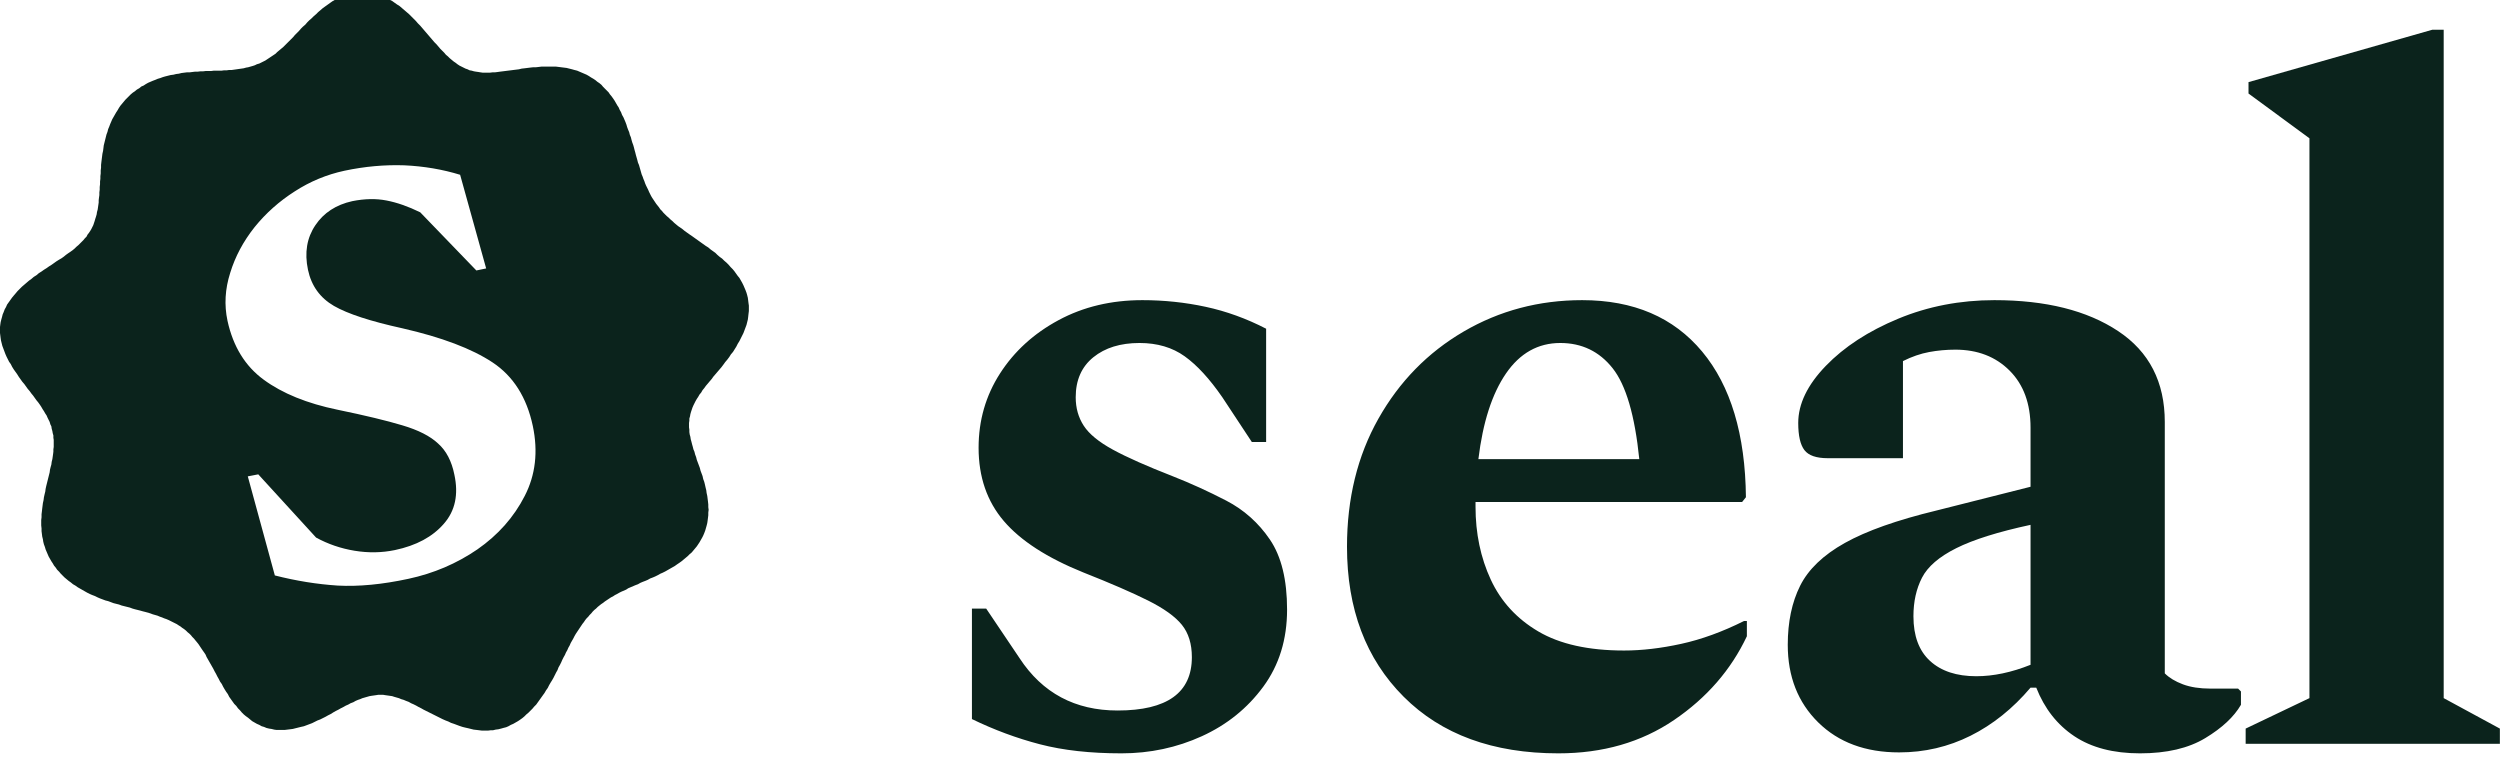
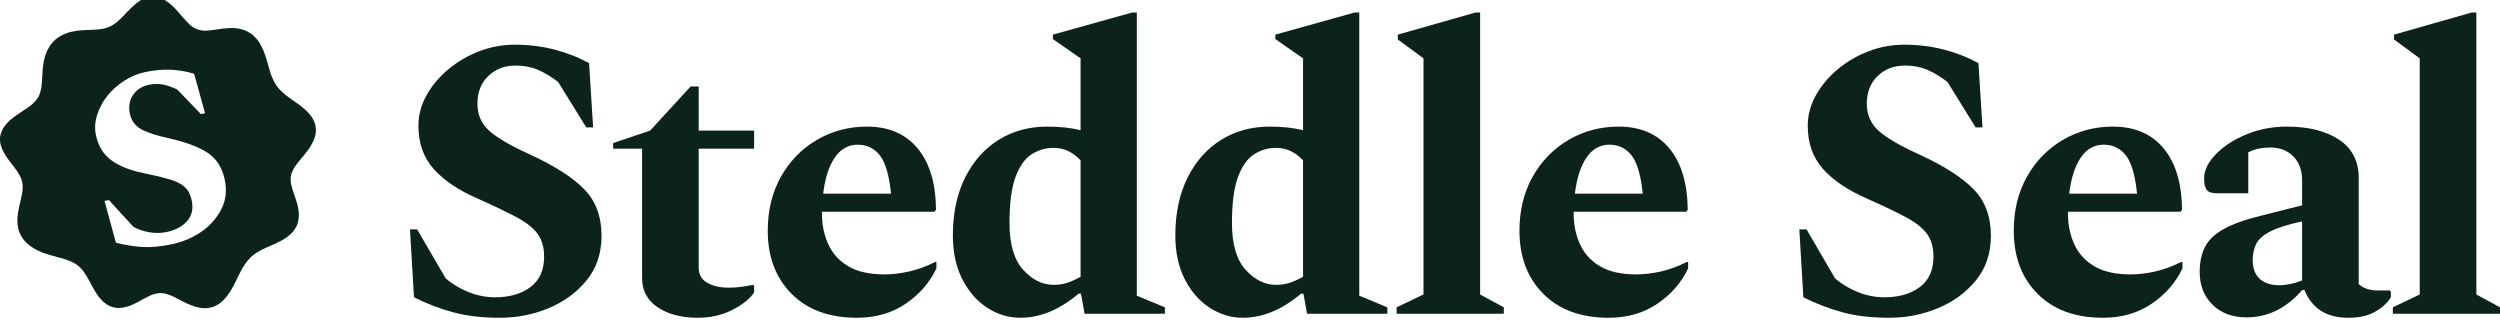
- <svg xmlns="http://www.w3.org/2000/svg" viewBox="0 0 336.1 102" fill="#0b231c" role="img" aria-label="Seal">
+ <svg xmlns="http://www.w3.org/2000/svg" viewBox="0 0 796.8 102" fill="#0b231c" role="img" aria-label="Steddle Seal">
  <g transform="translate(-22.46 -22.73) scale(4.5455)">
    <path fill-rule="evenodd" d="M16.00 4.80 L16.08 4.82 L16.16 4.85 L16.23 4.88 L16.31 4.91 L16.39 4.95 L16.46 4.99 L16.54 5.03 L16.61 5.08 L16.68 5.13 L16.76 5.18 L16.83 5.24 L16.90 5.30 L16.97 5.36 L17.04 5.42 L17.11 5.49 L17.17 5.55 L17.24 5.62 L17.30 5.69 L17.37 5.76 L17.43 5.83 L17.49 5.90 L17.55 5.97 L17.61 6.04 L17.67 6.11 L17.73 6.18 L17.79 6.25 L17.85 6.31 L17.91 6.38 L17.96 6.44 L18.02 6.50 L18.08 6.56 L18.13 6.62 L18.19 6.67 L18.24 6.72 L18.30 6.77 L18.36 6.82 L18.42 6.86 L18.47 6.90 L18.53 6.94 L18.59 6.97 L18.65 7.00 L18.71 7.03 L18.77 7.05 L18.83 7.08 L18.89 7.09 L18.96 7.11 L19.02 7.12 L19.09 7.13 L19.15 7.14 L19.22 7.15 L19.29 7.15 L19.36 7.15 L19.43 7.15 L19.51 7.14 L19.58 7.14 L19.66 7.13 L19.73 7.12 L19.81 7.11 L19.89 7.10 L19.97 7.09 L20.05 7.08 L20.13 7.07 L20.21 7.06 L20.29 7.05 L20.37 7.03 L20.46 7.02 L20.54 7.01 L20.62 7.00 L20.71 6.99 L20.79 6.99 L20.88 6.98 L20.96 6.97 L21.05 6.97 L21.13 6.97 L21.21 6.97 L21.30 6.97 L21.38 6.97 L21.46 6.98 L21.54 6.99 L21.62 7.00 L21.70 7.01 L21.78 7.03 L21.86 7.05 L21.93 7.07 L22.01 7.09 L22.08 7.12 L22.15 7.15 L22.22 7.18 L22.29 7.21 L22.36 7.25 L22.42 7.29 L22.49 7.33 L22.55 7.37 L22.61 7.42 L22.67 7.46 L22.73 7.51 L22.78 7.57 L22.83 7.62 L22.89 7.68 L22.94 7.73 L22.98 7.79 L23.03 7.85 L23.08 7.92 L23.12 7.98 L23.16 8.05 L23.20 8.12 L23.24 8.18 L23.27 8.25 L23.31 8.32 L23.34 8.40 L23.38 8.47 L23.41 8.54 L23.44 8.61 L23.47 8.69 L23.49 8.76 L23.52 8.84 L23.55 8.91 L23.57 8.99 L23.60 9.06 L23.62 9.14 L23.64 9.21 L23.67 9.29 L23.69 9.36 L23.71 9.44 L23.73 9.51 L23.75 9.59 L23.77 9.66 L23.79 9.73 L23.81 9.81 L23.84 9.88 L23.86 9.95 L23.88 10.02 L23.90 10.09 L23.92 10.16 L23.95 10.23 L23.97 10.29 L24.00 10.36 L24.02 10.42 L24.05 10.49 L24.08 10.55 L24.11 10.61 L24.14 10.68 L24.17 10.74 L24.20 10.80 L24.23 10.85 L24.27 10.91 L24.31 10.97 L24.35 11.03 L24.39 11.08 L24.43 11.13 L24.47 11.19 L24.52 11.24 L24.56 11.29 L24.61 11.34 L24.66 11.39 L24.72 11.44 L24.77 11.49 L24.83 11.54 L24.88 11.59 L24.94 11.64 L25.00 11.69 L25.06 11.73 L25.13 11.78 L25.19 11.83 L25.26 11.88 L25.33 11.93 L25.39 11.97 L25.46 12.02 L25.53 12.07 L25.60 12.12 L25.67 12.17 L25.74 12.22 L25.81 12.27 L25.89 12.32 L25.96 12.38 L26.03 12.43 L26.10 12.48 L26.16 12.54 L26.23 12.60 L26.30 12.65 L26.36 12.71 L26.43 12.77 L26.49 12.83 L26.55 12.90 L26.61 12.96 L26.66 13.02 L26.71 13.09 L26.76 13.16 L26.81 13.22 L26.85 13.29 L26.89 13.36 L26.93 13.44 L26.96 13.51 L26.99 13.58 L27.02 13.66 L27.04 13.73 L27.06 13.81 L27.07 13.89 L27.08 13.97 L27.09 14.04 L27.09 14.12 L27.09 14.20 L27.08 14.28 L27.07 14.37 L27.06 14.45 L27.04 14.53 L27.02 14.61 L26.99 14.69 L26.96 14.77 L26.93 14.85 L26.89 14.93 L26.85 15.01 L26.81 15.09 L26.76 15.17 L26.72 15.25 L26.67 15.33 L26.62 15.41 L26.56 15.48 L26.51 15.56 L26.45 15.64 L26.39 15.71 L26.34 15.78 L26.28 15.86 L26.22 15.93 L26.16 16.00 L26.10 16.07 L26.04 16.14 L25.99 16.21 L25.93 16.28 L25.88 16.34 L25.82 16.41 L25.77 16.48 L25.72 16.54 L25.68 16.61 L25.63 16.67 L25.59 16.74 L25.55 16.80 L25.51 16.87 L25.48 16.93 L25.45 16.99 L25.42 17.06 L25.40 17.12 L25.38 17.18 L25.36 17.25 L25.35 17.31 L25.33 17.38 L25.33 17.44 L25.32 17.51 L25.32 17.58 L25.32 17.64 L25.33 17.71 L25.33 17.78 L25.34 17.85 L25.36 17.92 L25.37 17.99 L25.39 18.06 L25.41 18.14 L25.43 18.21 L25.45 18.29 L25.48 18.36 L25.50 18.44 L25.53 18.52 L25.55 18.60 L25.58 18.68 L25.61 18.76 L25.64 18.84 L25.66 18.92 L25.69 19.00 L25.72 19.08 L25.74 19.17 L25.77 19.25 L25.79 19.33 L25.81 19.42 L25.83 19.50 L25.84 19.58 L25.86 19.67 L25.87 19.75 L25.88 19.83 L25.89 19.92 L25.89 20.00 L25.90 20.08 L25.89 20.16 L25.89 20.24 L25.88 20.32 L25.87 20.40 L25.86 20.47 L25.84 20.55 L25.82 20.62 L25.80 20.69 L25.77 20.77 L25.74 20.84 L25.71 20.90 L25.67 20.97 L25.63 21.04 L25.59 21.10 L25.55 21.16 L25.50 21.22 L25.45 21.28 L25.40 21.34 L25.34 21.39 L25.28 21.45 L25.22 21.50 L25.16 21.55 L25.10 21.60 L25.03 21.65 L24.97 21.69 L24.90 21.74 L24.83 21.78 L24.76 21.82 L24.69 21.86 L24.62 21.90 L24.54 21.94 L24.47 21.97 L24.40 22.01 L24.32 22.05 L24.25 22.08 L24.17 22.11 L24.10 22.15 L24.03 22.18 L23.95 22.21 L23.88 22.24 L23.81 22.28 L23.73 22.31 L23.66 22.34 L23.59 22.37 L23.52 22.40 L23.46 22.44 L23.39 22.47 L23.32 22.50 L23.26 22.53 L23.19 22.57 L23.13 22.60 L23.07 22.64 L23.01 22.67 L22.95 22.71 L22.89 22.75 L22.83 22.79 L22.78 22.83 L22.72 22.87 L22.67 22.91 L22.62 22.95 L22.57 23.00 L22.52 23.04 L22.47 23.09 L22.43 23.14 L22.38 23.19 L22.34 23.24 L22.29 23.29 L22.25 23.34 L22.21 23.40 L22.17 23.45 L22.13 23.51 L22.09 23.57 L22.05 23.63 L22.01 23.69 L21.97 23.75 L21.93 23.82 L21.90 23.88 L21.86 23.95 L21.82 24.02 L21.79 24.09 L21.75 24.16 L21.72 24.23 L21.68 24.30 L21.65 24.37 L21.61 24.44 L21.57 24.52 L21.54 24.59 L21.50 24.67 L21.46 24.74 L21.43 24.82 L21.39 24.89 L21.35 24.97 L21.31 25.05 L21.27 25.12 L21.22 25.20 L21.18 25.27 L21.14 25.35 L21.09 25.42 L21.05 25.49 L21.00 25.56 L20.95 25.63 L20.90 25.70 L20.85 25.77 L20.80 25.84 L20.74 25.90 L20.69 25.96 L20.63 26.02 L20.57 26.08 L20.51 26.13 L20.45 26.19 L20.39 26.24 L20.32 26.29 L20.26 26.33 L20.19 26.37 L20.12 26.41 L20.05 26.44 L19.98 26.48 L19.91 26.51 L19.83 26.53 L19.76 26.55 L19.68 26.57 L19.60 26.58 L19.52 26.60 L19.45 26.60 L19.37 26.61 L19.28 26.61 L19.20 26.61 L19.12 26.60 L19.04 26.59 L18.95 26.58 L18.87 26.56 L18.79 26.54 L18.70 26.52 L18.62 26.50 L18.53 26.47 L18.45 26.44 L18.37 26.41 L18.28 26.38 L18.20 26.34 L18.12 26.31 L18.03 26.27 L17.95 26.23 L17.87 26.19 L17.79 26.15 L17.71 26.11 L17.63 26.07 L17.55 26.03 L17.47 25.99 L17.40 25.95 L17.32 25.91 L17.25 25.87 L17.17 25.83 L17.10 25.80 L17.03 25.76 L16.95 25.73 L16.88 25.70 L16.81 25.68 L16.74 25.65 L16.67 25.63 L16.60 25.61 L16.54 25.59 L16.47 25.58 L16.40 25.57 L16.33 25.56 L16.27 25.55 L16.20 25.55 L16.13 25.55 L16.07 25.56 L16.00 25.57 L15.93 25.58 L15.87 25.59 L15.80 25.61 L15.73 25.63 L15.66 25.65 L15.59 25.68 L15.53 25.70 L15.46 25.73 L15.39 25.77 L15.31 25.80 L15.24 25.84 L15.17 25.87 L15.10 25.91 L15.02 25.95 L14.95 25.99 L14.87 26.03 L14.80 26.07 L14.72 26.12 L14.64 26.16 L14.57 26.20 L14.49 26.24 L14.41 26.28 L14.33 26.31 L14.25 26.35 L14.17 26.39 L14.09 26.42 L14.01 26.45 L13.93 26.48 L13.84 26.50 L13.76 26.52 L13.68 26.54 L13.60 26.56 L13.52 26.57 L13.44 26.58 L13.36 26.59 L13.28 26.59 L13.20 26.59 L13.12 26.59 L13.05 26.58 L12.97 26.56 L12.90 26.55 L12.82 26.53 L12.75 26.50 L12.68 26.48 L12.61 26.44 L12.54 26.41 L12.47 26.37 L12.40 26.33 L12.34 26.28 L12.28 26.23 L12.21 26.18 L12.15 26.13 L12.09 26.07 L12.04 26.01 L11.98 25.95 L11.93 25.88 L11.87 25.82 L11.82 25.75 L11.77 25.68 L11.72 25.61 L11.68 25.53 L11.63 25.46 L11.58 25.38 L11.54 25.31 L11.50 25.23 L11.45 25.16 L11.41 25.08 L11.37 25.01 L11.33 24.93 L11.29 24.86 L11.25 24.78 L11.21 24.71 L11.17 24.64 L11.13 24.57 L11.09 24.50 L11.05 24.43 L11.02 24.36 L10.98 24.30 L10.93 24.23 L10.89 24.17 L10.85 24.11 L10.81 24.05 L10.77 24.00 L10.72 23.94 L10.68 23.89 L10.63 23.84 L10.59 23.79 L10.54 23.74 L10.49 23.70 L10.44 23.65 L10.39 23.61 L10.33 23.57 L10.28 23.53 L10.23 23.50 L10.17 23.46 L10.11 23.43 L10.05 23.40 L9.99 23.37 L9.93 23.34 L9.86 23.31 L9.80 23.29 L9.73 23.26 L9.67 23.24 L9.60 23.21 L9.53 23.19 L9.46 23.17 L9.38 23.14 L9.31 23.12 L9.24 23.10 L9.16 23.08 L9.09 23.06 L9.01 23.04 L8.93 23.02 L8.86 23.00 L8.78 22.97 L8.70 22.95 L8.62 22.93 L8.54 22.91 L8.46 22.88 L8.38 22.86 L8.30 22.84 L8.22 22.81 L8.14 22.78 L8.06 22.76 L7.98 22.73 L7.90 22.70 L7.83 22.67 L7.75 22.63 L7.67 22.60 L7.60 22.57 L7.52 22.53 L7.45 22.49 L7.38 22.45 L7.31 22.41 L7.24 22.37 L7.17 22.32 L7.10 22.28 L7.04 22.23 L6.97 22.18 L6.91 22.13 L6.85 22.08 L6.79 22.02 L6.74 21.97 L6.69 21.91 L6.63 21.85 L6.59 21.79 L6.54 21.73 L6.50 21.66 L6.46 21.60 L6.42 21.53 L6.38 21.46 L6.35 21.39 L6.32 21.32 L6.29 21.25 L6.27 21.18 L6.24 21.10 L6.22 21.02 L6.21 20.95 L6.19 20.87 L6.18 20.79 L6.17 20.71 L6.17 20.63 L6.16 20.54 L6.16 20.46 L6.16 20.38 L6.17 20.30 L6.17 20.21 L6.18 20.13 L6.19 20.04 L6.20 19.96 L6.21 19.88 L6.23 19.79 L6.24 19.71 L6.26 19.62 L6.28 19.54 L6.29 19.46 L6.31 19.37 L6.33 19.29 L6.35 19.21 L6.37 19.13 L6.39 19.05 L6.41 18.97 L6.42 18.89 L6.44 18.81 L6.46 18.74 L6.47 18.66 L6.49 18.58 L6.50 18.51 L6.51 18.44 L6.52 18.36 L6.52 18.29 L6.53 18.22 L6.53 18.15 L6.53 18.08 L6.53 18.01 L6.52 17.95 L6.52 17.88 L6.50 17.81 L6.49 17.75 L6.47 17.68 L6.46 17.61 L6.43 17.55 L6.41 17.48 L6.38 17.42 L6.35 17.36 L6.32 17.29 L6.28 17.23 L6.24 17.16 L6.20 17.10 L6.16 17.03 L6.12 16.97 L6.07 16.90 L6.02 16.84 L5.97 16.77 L5.92 16.70 L5.87 16.64 L5.82 16.57 L5.76 16.50 L5.71 16.43 L5.66 16.36 L5.60 16.29 L5.55 16.22 L5.50 16.15 L5.45 16.07 L5.40 16.00 L5.35 15.93 L5.30 15.85 L5.26 15.77 L5.21 15.70 L5.17 15.62 L5.13 15.54 L5.10 15.47 L5.07 15.39 L5.04 15.31 L5.01 15.23 L4.99 15.15 L4.97 15.07 L4.96 15.00 L4.95 14.92 L4.94 14.84 L4.94 14.76 L4.94 14.68 L4.95 14.60 L4.96 14.53 L4.98 14.45 L5.00 14.38 L5.02 14.30 L5.05 14.23 L5.08 14.15 L5.12 14.08 L5.15 14.01 L5.20 13.94 L5.25 13.87 L5.30 13.80 L5.35 13.74 L5.41 13.67 L5.46 13.61 L5.53 13.54 L5.59 13.48 L5.66 13.42 L5.73 13.36 L5.80 13.30 L5.87 13.25 L5.94 13.19 L6.02 13.14 L6.09 13.08 L6.17 13.03 L6.24 12.98 L6.32 12.93 L6.39 12.88 L6.47 12.83 L6.54 12.78 L6.61 12.73 L6.69 12.68 L6.76 12.64 L6.83 12.59 L6.89 12.54 L6.96 12.49 L7.02 12.45 L7.09 12.40 L7.15 12.35 L7.20 12.30 L7.26 12.25 L7.31 12.20 L7.36 12.15 L7.41 12.10 L7.45 12.05 L7.50 12.00 L7.53 11.94 L7.57 11.89 L7.61 11.83 L7.64 11.78 L7.67 11.72 L7.70 11.66 L7.72 11.60 L7.74 11.54 L7.76 11.47 L7.78 11.41 L7.80 11.34 L7.81 11.27 L7.83 11.20 L7.84 11.13 L7.85 11.06 L7.86 10.99 L7.86 10.92 L7.87 10.84 L7.88 10.77 L7.88 10.69 L7.89 10.61 L7.89 10.53 L7.90 10.45 L7.90 10.37 L7.91 10.29 L7.91 10.21 L7.92 10.13 L7.92 10.04 L7.93 9.96 L7.93 9.88 L7.94 9.79 L7.95 9.71 L7.96 9.63 L7.97 9.55 L7.99 9.46 L8.00 9.38 L8.01 9.30 L8.03 9.22 L8.05 9.14 L8.07 9.06 L8.09 8.98 L8.12 8.90 L8.14 8.82 L8.17 8.75 L8.20 8.67 L8.23 8.60 L8.26 8.53 L8.30 8.46 L8.34 8.39 L8.38 8.32 L8.42 8.26 L8.46 8.19 L8.50 8.13 L8.55 8.07 L8.60 8.01 L8.65 7.95 L8.70 7.90 L8.76 7.84 L8.81 7.79 L8.87 7.74 L8.93 7.70 L8.99 7.65 L9.06 7.61 L9.12 7.56 L9.19 7.53 L9.25 7.49 L9.32 7.45 L9.39 7.42 L9.46 7.39 L9.54 7.36 L9.61 7.33 L9.68 7.31 L9.76 7.28 L9.83 7.26 L9.91 7.24 L9.99 7.22 L10.07 7.21 L10.15 7.19 L10.23 7.18 L10.31 7.16 L10.39 7.15 L10.47 7.14 L10.55 7.14 L10.63 7.13 L10.71 7.12 L10.79 7.12 L10.87 7.11 L10.95 7.11 L11.03 7.10 L11.11 7.10 L11.19 7.10 L11.27 7.09 L11.34 7.09 L11.42 7.09 L11.50 7.09 L11.57 7.08 L11.65 7.08 L11.72 7.07 L11.80 7.07 L11.87 7.06 L11.94 7.05 L12.01 7.04 L12.08 7.03 L12.15 7.02 L12.22 7.00 L12.28 6.99 L12.35 6.97 L12.42 6.95 L12.48 6.93 L12.54 6.90 L12.61 6.88 L12.67 6.85 L12.73 6.82 L12.79 6.79 L12.85 6.75 L12.91 6.71 L12.97 6.67 L13.03 6.63 L13.09 6.59 L13.14 6.54 L13.20 6.49 L13.26 6.44 L13.32 6.39 L13.37 6.34 L13.43 6.28 L13.49 6.22 L13.55 6.16 L13.61 6.10 L13.66 6.04 L13.72 5.98 L13.78 5.92 L13.84 5.85 L13.90 5.79 L13.97 5.73 L14.03 5.66 L14.09 5.60 L14.16 5.54 L14.22 5.48 L14.29 5.42 L14.35 5.36 L14.42 5.30 L14.49 5.24 L14.56 5.19 L14.63 5.14 L14.70 5.09 L14.77 5.04 L14.84 5.00 L14.92 4.96 L14.99 4.92 L15.07 4.89 L15.14 4.86 L15.22 4.83 L15.30 4.81 L15.37 4.79 L15.45 4.78 L15.53 4.77 L15.61 4.76 L15.69 4.76 L15.76 4.77 L15.84 4.77 L15.92 4.79Z M17.02 22.12Q15.86 22.37 14.93 22.32Q14.01 22.26 13.07 22.02L12.27 19.09L12.58 19.03L14.29 20.90Q14.82 21.19 15.43 21.29Q16.04 21.39 16.62 21.27Q17.57 21.07 18.07 20.49Q18.57 19.92 18.38 19.04Q18.26 18.44 17.90 18.12Q17.55 17.79 16.84 17.58Q16.14 17.37 14.93 17.12Q13.57 16.84 12.74 16.23Q11.92 15.63 11.67 14.49Q11.52 13.79 11.75 13.07Q11.97 12.35 12.47 11.72Q12.97 11.10 13.66 10.66Q14.34 10.22 15.13 10.05Q16.03 9.86 16.90 9.89Q17.77 9.93 18.55 10.17L19.32 12.94L19.03 13.00L17.37 11.28Q16.84 11.02 16.37 10.93Q15.91 10.84 15.36 10.95Q14.64 11.11 14.27 11.66Q13.89 12.22 14.05 12.98Q14.20 13.69 14.82 14.05Q15.43 14.40 16.84 14.71Q18.59 15.11 19.51 15.72Q20.43 16.33 20.70 17.60Q20.94 18.74 20.46 19.67Q19.98 20.61 19.06 21.25Q18.14 21.88 17.02 22.12Z" />
  </g>
-   <path d="M150.762 101.28Q144.49 101.28 139.818 100.064Q135.146 98.848 130.666 96.672V81.824H132.586L137.066 88.48Q141.674 95.52 150.25 95.52Q160.234 95.52 160.234 88.352Q160.234 85.664 158.89 84.0Q157.546 82.336 154.346 80.736Q151.146 79.136 145.642 76.96Q138.346 74.016 134.954 70.048Q131.562 66.08 131.562 60.192Q131.562 54.688 134.442 50.208Q137.322 45.728 142.314 43.04Q147.306 40.352 153.578 40.352Q157.93 40.352 162.09 41.248Q166.25 42.144 170.218 44.192V59.424H168.298L164.33 53.408Q161.77 49.696 159.274 47.904Q156.778 46.112 153.194 46.112Q149.354 46.112 146.986 48.032Q144.618 49.952 144.618 53.408Q144.618 55.584 145.706 57.248Q146.794 58.912 149.61 60.448Q152.426 61.984 157.674 64.032Q161.258 65.44 164.842 67.296Q168.426 69.152 170.73 72.544Q173.034 75.936 173.034 81.952Q173.034 87.968 169.834 92.32Q166.634 96.672 161.578 98.976Q156.522 101.28 150.762 101.28ZM209.506 101.28Q196.322 101.28 188.706 93.664Q181.09 86.048 181.09 73.504Q181.09 63.776 185.314 56.288Q189.538 48.8 196.77 44.576Q204.002 40.352 212.706 40.352Q223.074 40.352 228.834 47.264Q234.594 54.176 234.722 66.848L234.21 67.488H198.37V68.128Q198.37 73.504 200.418 77.92Q202.466 82.336 206.818 84.896Q211.17 87.456 218.338 87.456Q221.922 87.456 226.018 86.56Q230.114 85.664 234.466 83.488H234.85V85.536Q231.65 92.32 225.058 96.8Q218.466 101.28 209.506 101.28ZM209.762 46.112Q205.282 46.112 202.466 50.208Q199.65 54.304 198.754 61.728H220.386Q219.49 52.896 216.802 49.504Q214.114 46.112 209.762 46.112ZM255.322 101.152Q248.538 101.152 244.442 97.12Q240.346 93.088 240.346 86.688Q240.346 82.08 242.01 78.752Q243.674 75.424 248.026 72.992Q252.378 70.56 260.314 68.64L272.986 65.44V57.504Q272.986 52.64 270.17 49.824Q267.354 47.008 262.874 47.008Q261.082 47.008 259.354 47.328Q257.626 47.648 255.834 48.544V61.6H245.722Q243.418 61.6 242.586 60.512Q241.754 59.424 241.754 56.864Q241.754 53.024 245.466 49.184Q249.178 45.344 255.194 42.848Q261.21 40.352 268.122 40.352Q278.49 40.352 284.762 44.512Q291.034 48.672 291.034 56.736V90.528Q291.93 91.424 293.466 92.0Q295.002 92.576 297.178 92.576H300.89L301.274 92.96V94.752Q299.866 97.184 296.474 99.232Q293.082 101.28 287.706 101.28Q282.33 101.28 278.874 98.976Q275.418 96.672 273.754 92.448H272.986Q269.402 96.672 264.922 98.912Q260.442 101.152 255.322 101.152ZM257.242 82.848Q257.242 86.816 259.482 88.864Q261.722 90.912 265.69 90.912Q269.146 90.912 272.986 89.376V70.56Q266.458 71.968 263.002 73.696Q259.546 75.424 258.394 77.664Q257.242 79.904 257.242 82.848ZM301.906 100.0V97.952L310.482 93.856V18.592L302.29 12.576V11.04L326.994 4.0H328.53V93.856L336.082 97.952V100.0Z" />
+   <path d="M159.338 101.28Q150.89 101.28 144.49 99.552Q138.09 97.824 131.946 94.752L130.666 73.12H132.97L142.058 88.736Q145.386 91.552 149.482 93.152Q153.578 94.752 157.802 94.752Q164.714 94.752 169.066 91.488Q173.418 88.224 173.418 81.824Q173.418 77.472 171.434 74.656Q169.45 71.84 164.842 69.344Q160.234 66.848 152.17 63.264Q143.082 59.296 138.218 53.856Q133.354 48.416 133.354 40.096Q133.354 34.976 135.978 30.304Q138.602 25.632 143.018 21.984Q147.434 18.336 152.874 16.288Q158.314 14.24 164.074 14.24Q170.602 14.24 176.618 15.776Q182.634 17.312 187.754 20.128L189.034 40.608H186.858L177.898 26.144Q174.57 23.584 171.434 22.24Q168.298 20.896 164.33 20.896Q159.082 20.896 155.626 24.224Q152.17 27.552 152.17 33.056Q152.17 38.304 155.946 41.696Q159.722 45.088 169.066 49.312Q180.714 54.688 186.218 60.32Q191.722 65.952 191.722 75.168Q191.722 83.488 186.986 89.312Q182.25 95.136 174.89 98.208Q167.53 101.28 159.338 101.28ZM222.434 101.28Q214.626 101.28 209.634 97.952Q204.642 94.624 204.642 88.608V47.392H195.426V45.6L207.202 41.632L220.13 27.552H222.69V41.632H240.354V47.392H222.69V85.28Q222.69 88.608 225.442 90.144Q228.194 91.68 232.034 91.68Q234.466 91.68 236.322 91.424Q238.178 91.168 239.97 90.784L240.354 91.04V93.216Q238.306 96.288 233.378 98.784Q228.45 101.28 222.434 101.28ZM273.114 101.28Q259.93 101.28 252.314 93.664Q244.698 86.048 244.698 73.504Q244.698 63.776 248.922 56.288Q253.146 48.8 260.378 44.576Q267.61 40.352 276.314 40.352Q286.682 40.352 292.442 47.264Q298.202 54.176 298.33 66.848L297.818 67.488H261.978V68.128Q261.978 73.504 264.026 77.92Q266.074 82.336 270.426 84.896Q274.778 87.456 281.946 87.456Q285.53 87.456 289.626 86.56Q293.722 85.664 298.074 83.488H298.458V85.536Q295.258 92.32 288.666 96.8Q282.074 101.28 273.114 101.28ZM273.37 46.112Q268.89 46.112 266.074 50.208Q263.258 54.304 262.362 61.728H283.994Q283.098 52.896 280.41 49.504Q277.722 46.112 273.37 46.112ZM325.202 101.28Q319.57 101.28 314.642 98.08Q309.714 94.88 306.706 88.992Q303.698 83.104 303.698 75.04Q303.698 64.416 307.602 56.608Q311.506 48.8 318.29 44.576Q325.074 40.352 333.778 40.352Q339.922 40.352 344.402 41.504V18.592L335.57 12.448V11.04L360.786 4.0H362.322V94.24L371.282 97.952V100.0H345.682L344.53 93.6H343.762Q334.674 101.28 325.202 101.28ZM321.746 71.072Q321.746 81.184 326.098 85.984Q330.45 90.784 335.826 90.784Q338.13 90.784 340.114 90.144Q342.098 89.504 344.402 88.224V51.104Q342.61 49.184 340.498 48.16Q338.386 47.136 335.698 47.136Q331.986 47.136 328.786 49.184Q325.586 51.232 323.666 56.416Q321.746 61.6 321.746 71.072ZM396.106 101.28Q390.474 101.28 385.546 98.08Q380.618 94.88 377.61 88.992Q374.602 83.104 374.602 75.04Q374.602 64.416 378.506 56.608Q382.41 48.8 389.194 44.576Q395.978 40.352 404.682 40.352Q410.826 40.352 415.306 41.504V18.592L406.474 12.448V11.04L431.69 4.0H433.226V94.24L442.186 97.952V100.0H416.586L415.434 93.6H414.666Q405.578 101.28 396.106 101.28ZM392.65 71.072Q392.65 81.184 397.002 85.984Q401.354 90.784 406.73 90.784Q409.034 90.784 411.018 90.144Q413.002 89.504 415.306 88.224V51.104Q413.514 49.184 411.402 48.16Q409.29 47.136 406.602 47.136Q402.89 47.136 399.69 49.184Q396.49 51.232 394.57 56.416Q392.65 61.6 392.65 71.072ZM445.122 100.0V97.952L453.698 93.856V18.592L445.506 12.576V11.04L470.21 4.0H471.746V93.856L479.298 97.952V100.0ZM512.698 101.28Q499.514 101.28 491.898 93.664Q484.282 86.048 484.282 73.504Q484.282 63.776 488.506 56.288Q492.73 48.8 499.962 44.576Q507.194 40.352 515.898 40.352Q526.266 40.352 532.026 47.264Q537.786 54.176 537.914 66.848L537.402 67.488H501.562V68.128Q501.562 73.504 503.61 77.92Q505.658 82.336 510.01 84.896Q514.362 87.456 521.53 87.456Q525.114 87.456 529.21 86.56Q533.306 85.664 537.658 83.488H538.042V85.536Q534.842 92.32 528.25 96.8Q521.658 101.28 512.698 101.28ZM512.954 46.112Q508.474 46.112 505.658 50.208Q502.842 54.304 501.946 61.728H523.578Q522.682 52.896 519.994 49.504Q517.306 46.112 512.954 46.112ZM602.154 101.28Q593.706 101.28 587.306 99.552Q580.906 97.824 574.762 94.752L573.482 73.12H575.786L584.874 88.736Q588.202 91.552 592.298 93.152Q596.394 94.752 600.618 94.752Q607.53 94.752 611.882 91.488Q616.234 88.224 616.234 81.824Q616.234 77.472 614.25 74.656Q612.266 71.84 607.658 69.344Q603.05 66.848 594.986 63.264Q585.898 59.296 581.034 53.856Q576.17 48.416 576.17 40.096Q576.17 34.976 578.794 30.304Q581.418 25.632 585.834 21.984Q590.25 18.336 595.69 16.288Q601.13 14.24 606.89 14.24Q613.418 14.24 619.434 15.776Q625.45 17.312 630.57 20.128L631.85 40.608H629.674L620.714 26.144Q617.386 23.584 614.25 22.24Q611.114 20.896 607.146 20.896Q601.898 20.896 598.442 24.224Q594.986 27.552 594.986 33.056Q594.986 38.304 598.762 41.696Q602.538 45.088 611.882 49.312Q623.53 54.688 629.034 60.32Q634.538 65.952 634.538 75.168Q634.538 83.488 629.802 89.312Q625.066 95.136 617.706 98.208Q610.346 101.28 602.154 101.28ZM670.242 101.28Q657.058 101.28 649.442 93.664Q641.826 86.048 641.826 73.504Q641.826 63.776 646.05 56.288Q650.274 48.8 657.506 44.576Q664.738 40.352 673.442 40.352Q683.81 40.352 689.57 47.264Q695.33 54.176 695.458 66.848L694.946 67.488H659.106V68.128Q659.106 73.504 661.154 77.92Q663.202 82.336 667.554 84.896Q671.906 87.456 679.074 87.456Q682.658 87.456 686.754 86.56Q690.85 85.664 695.202 83.488H695.586V85.536Q692.386 92.32 685.794 96.8Q679.202 101.28 670.242 101.28ZM670.498 46.112Q666.018 46.112 663.202 50.208Q660.386 54.304 659.49 61.728H681.122Q680.226 52.896 677.538 49.504Q674.85 46.112 670.498 46.112ZM716.058 101.152Q709.274 101.152 705.178 97.12Q701.082 93.088 701.082 86.688Q701.082 82.08 702.746 78.752Q704.41 75.424 708.762 72.992Q713.114 70.56 721.05 68.64L733.722 65.44V57.504Q733.722 52.64 730.906 49.824Q728.09 47.008 723.61 47.008Q721.818 47.008 720.09 47.328Q718.362 47.648 716.57 48.544V61.6H706.458Q704.154 61.6 703.322 60.512Q702.49 59.424 702.49 56.864Q702.49 53.024 706.202 49.184Q709.914 45.344 715.93 42.848Q721.946 40.352 728.858 40.352Q739.226 40.352 745.498 44.512Q751.77 48.672 751.77 56.736V90.528Q752.666 91.424 754.202 92.0Q755.738 92.576 757.914 92.576H761.626L762.01 92.96V94.752Q760.602 97.184 757.21 99.232Q753.818 101.28 748.442 101.28Q743.066 101.28 739.61 98.976Q736.154 96.672 734.49 92.448H733.722Q730.138 96.672 725.658 98.912Q721.178 101.152 716.058 101.152ZM717.978 82.848Q717.978 86.816 720.218 88.864Q722.458 90.912 726.426 90.912Q729.882 90.912 733.722 89.376V70.56Q727.194 71.968 723.738 73.696Q720.282 75.424 719.13 77.664Q717.978 79.904 717.978 82.848ZM762.642 100.0V97.952L771.218 93.856V18.592L763.026 12.576V11.04L787.73 4.0H789.266V93.856L796.818 97.952V100.0Z" />
</svg>
